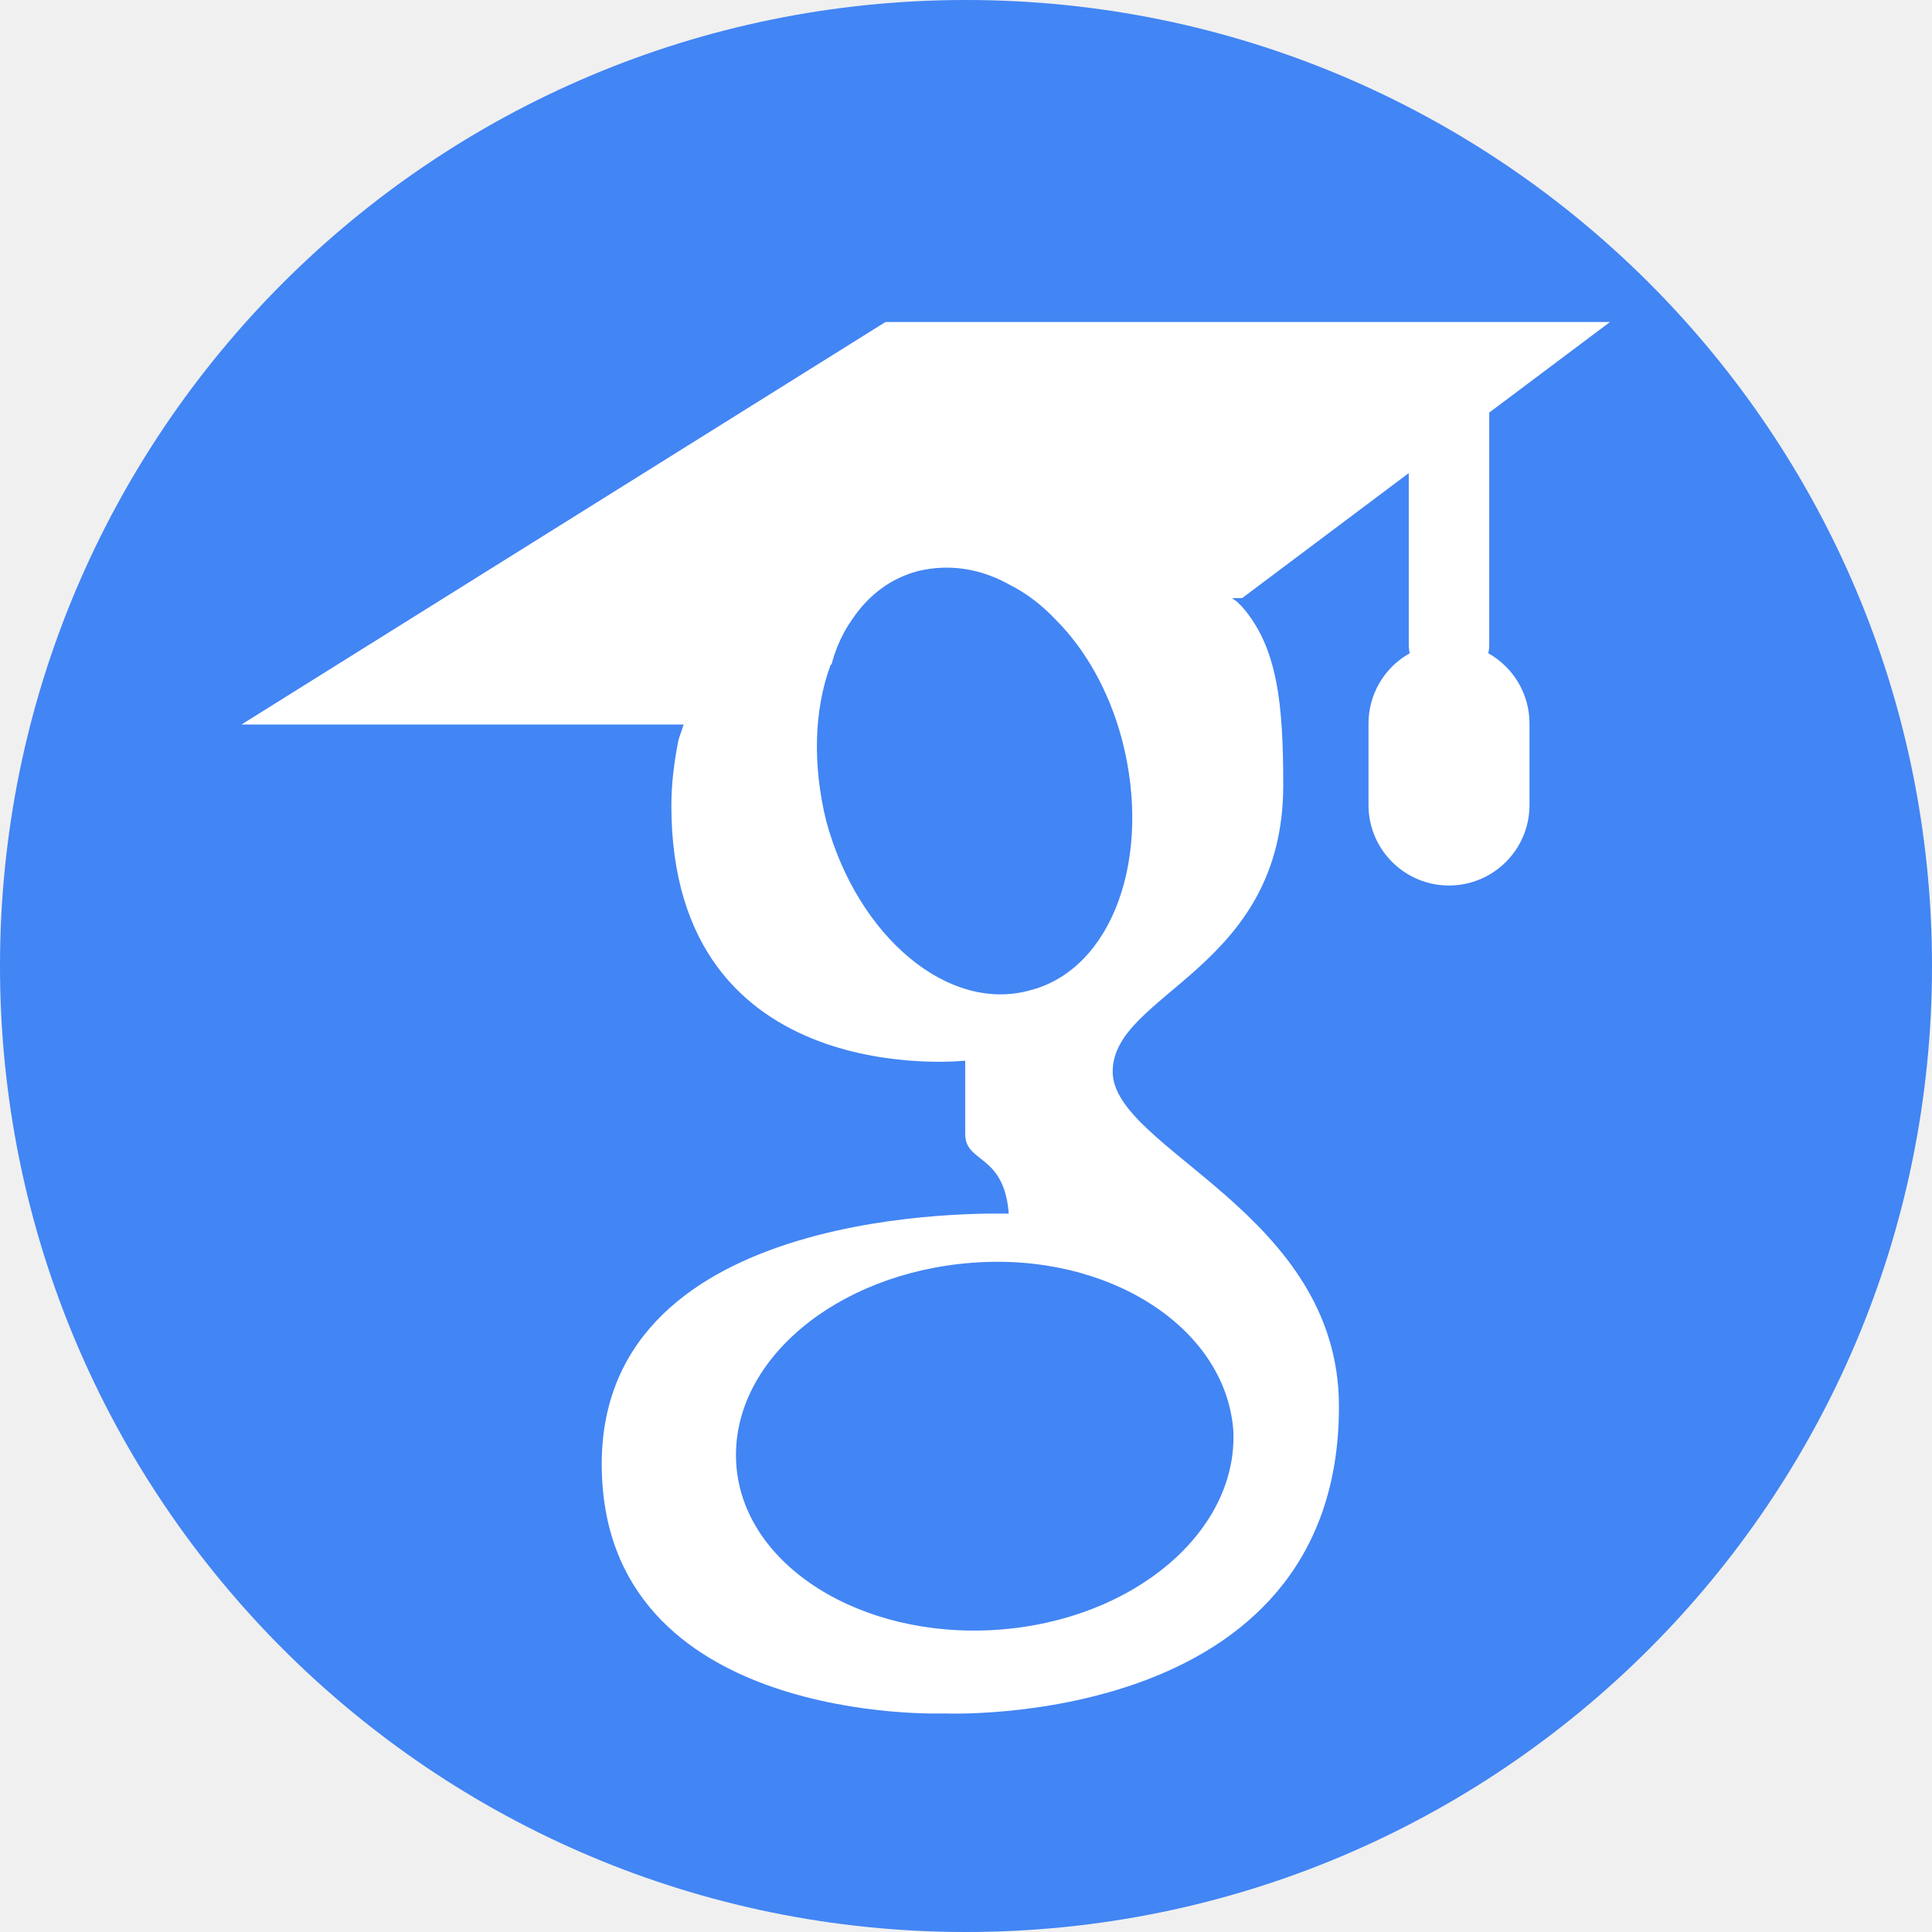
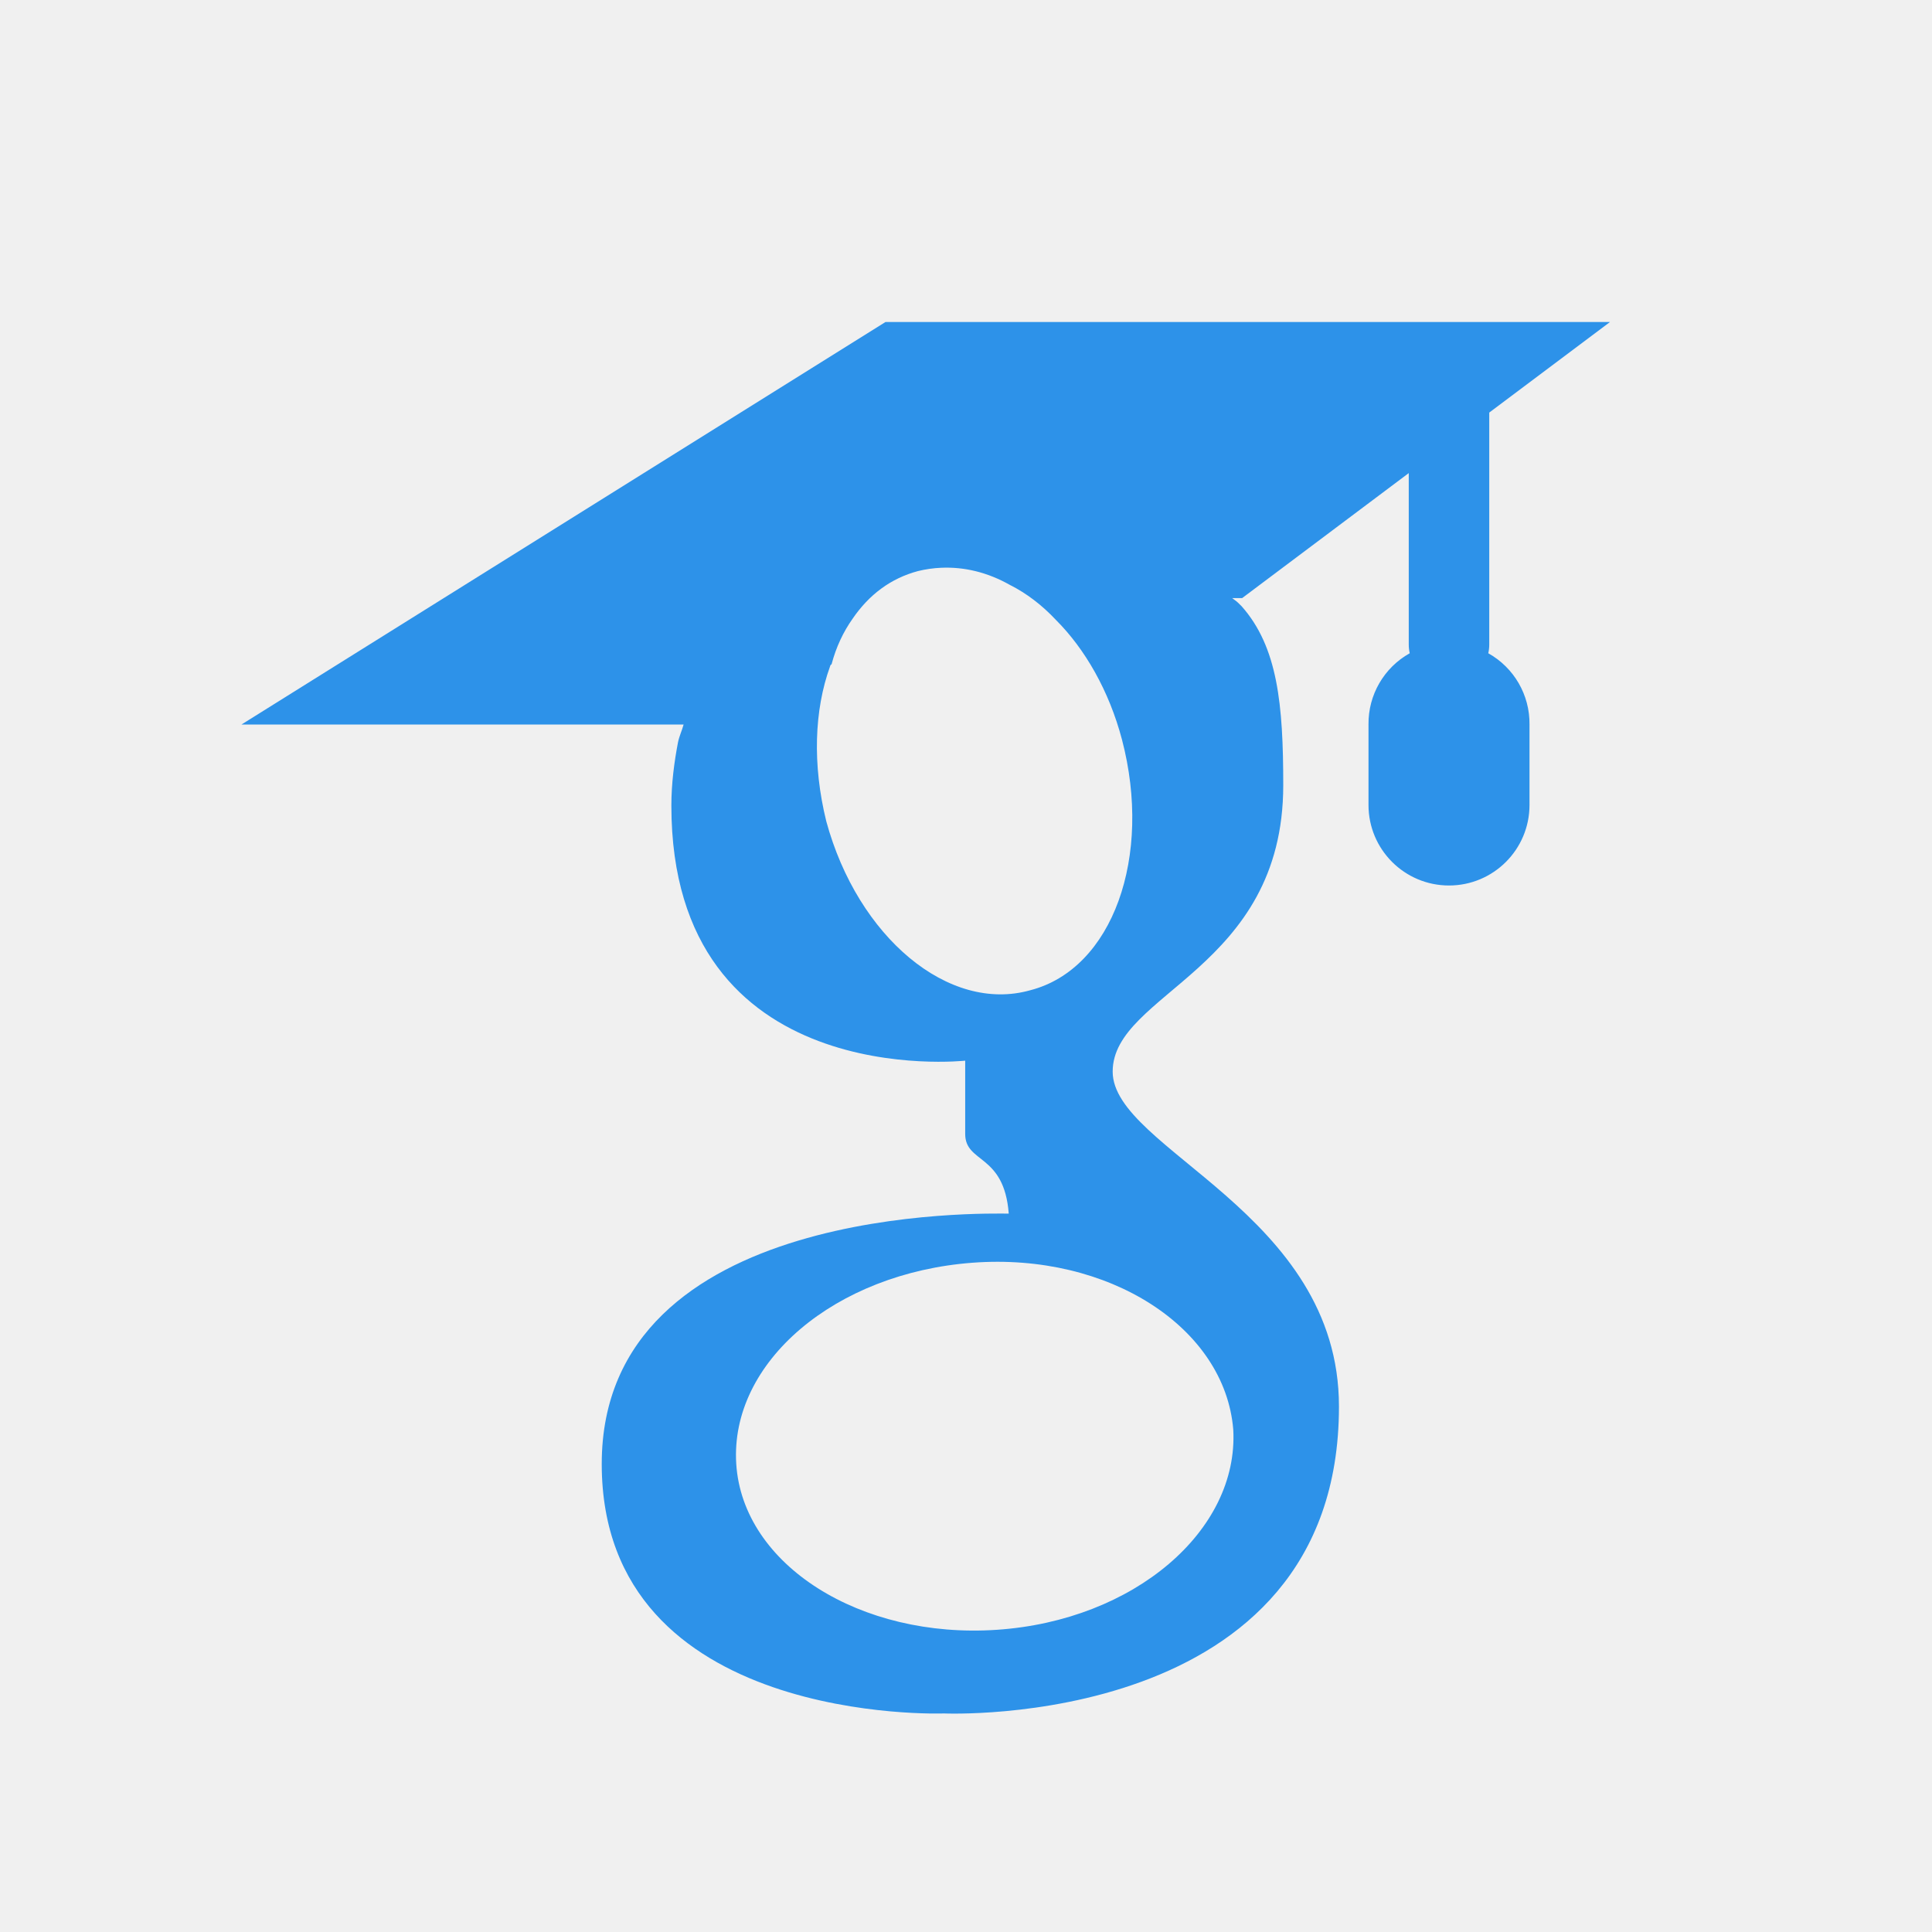
<svg xmlns="http://www.w3.org/2000/svg" role="img" viewBox="0 0 24 24">
-   <circle cx="12" cy="12" r="12" fill="#4285F4" />
-   <path fill="#ffffff" d="M 11 4 L 3 9 L 8.492 9 C 8.472 9.075 8.438 9.144 8.422 9.223 C 8.376 9.465 8.34 9.731 8.34 10.008 C 8.34 13.579 11.99 13.176 11.99 13.176 L 11.99 14.086 C 11.99 14.455 12.474 14.327 12.531 15.076 C 12.289 15.076 7.475 14.938 7.475 18.186 C 7.475 21.446 11.725 21.285 11.725 21.285 C 11.725 21.285 16.633 21.505 16.633 17.473 C 16.635 15.064 13.822 14.28 13.822 13.312 C 13.822 12.334 15.941 12.046 15.941 9.754 C 15.941 8.752 15.873 8.038 15.424 7.531 C 15.389 7.496 15.366 7.472 15.332 7.449 C 15.324 7.442 15.314 7.437 15.307 7.43 L 15.43 7.43 L 17.5 5.877 L 17.5 8 A 0.5 0.5 0 0 0 17.512 8.115 A 1 1 0 0 0 17 9 L 17 10 A 1 1 0 1 0 19 10 L 19 9 A 1 1 0 0 0 18.488 8.115 A 0.5 0.5 0 0 0 18.5 8 L 18.5 5.125 L 20 4 L 11 4 z M 11.691 7.053 C 11.979 7.04 12.269 7.11 12.545 7.266 C 12.752 7.37 12.946 7.518 13.119 7.703 C 13.476 8.06 13.777 8.578 13.938 9.189 C 14.318 10.64 13.824 12.036 12.799 12.301 C 11.785 12.588 10.655 11.641 10.264 10.201 C 10.091 9.499 10.115 8.82 10.311 8.279 C 10.312 8.272 10.316 8.267 10.318 8.26 C 10.322 8.258 10.327 8.254 10.33 8.252 C 10.386 8.038 10.478 7.846 10.59 7.688 C 10.795 7.387 11.066 7.184 11.404 7.094 C 11.499 7.071 11.595 7.057 11.691 7.053 z M 12.082 15.686 C 13.775 15.559 15.216 16.491 15.32 17.758 C 15.39 19.014 14.088 20.131 12.383 20.246 C 10.69 20.361 9.227 19.442 9.146 18.186 C 9.065 16.919 10.377 15.813 12.082 15.686 z" />
+   <path fill="#2d92e9" d="M 11 4 L 3 9 L 8.492 9 C 8.472 9.075 8.438 9.144 8.422 9.223 C 8.376 9.465 8.34 9.731 8.34 10.008 C 8.34 13.579 11.99 13.176 11.99 13.176 L 11.99 14.086 C 11.99 14.455 12.474 14.327 12.531 15.076 C 12.289 15.076 7.475 14.938 7.475 18.186 C 7.475 21.446 11.725 21.285 11.725 21.285 C 11.725 21.285 16.633 21.505 16.633 17.473 C 16.635 15.064 13.822 14.28 13.822 13.312 C 13.822 12.334 15.941 12.046 15.941 9.754 C 15.941 8.752 15.873 8.038 15.424 7.531 C 15.389 7.496 15.366 7.472 15.332 7.449 C 15.324 7.442 15.314 7.437 15.307 7.43 L 15.43 7.43 L 17.5 5.877 L 17.5 8 A 0.5 0.5 0 0 0 17.512 8.115 A 1 1 0 0 0 17 9 L 17 10 A 1 1 0 1 0 19 10 L 19 9 A 1 1 0 0 0 18.488 8.115 A 0.5 0.5 0 0 0 18.5 8 L 18.5 5.125 L 20 4 L 11 4 z M 11.691 7.053 C 11.979 7.04 12.269 7.11 12.545 7.266 C 12.752 7.37 12.946 7.518 13.119 7.703 C 13.476 8.06 13.777 8.578 13.938 9.189 C 14.318 10.64 13.824 12.036 12.799 12.301 C 11.785 12.588 10.655 11.641 10.264 10.201 C 10.091 9.499 10.115 8.82 10.311 8.279 C 10.312 8.272 10.316 8.267 10.318 8.26 C 10.322 8.258 10.327 8.254 10.33 8.252 C 10.386 8.038 10.478 7.846 10.59 7.688 C 10.795 7.387 11.066 7.184 11.404 7.094 C 11.499 7.071 11.595 7.057 11.691 7.053 z M 12.082 15.686 C 13.775 15.559 15.216 16.491 15.32 17.758 C 15.39 19.014 14.088 20.131 12.383 20.246 C 10.69 20.361 9.227 19.442 9.146 18.186 C 9.065 16.919 10.377 15.813 12.082 15.686 z" />
</svg>
